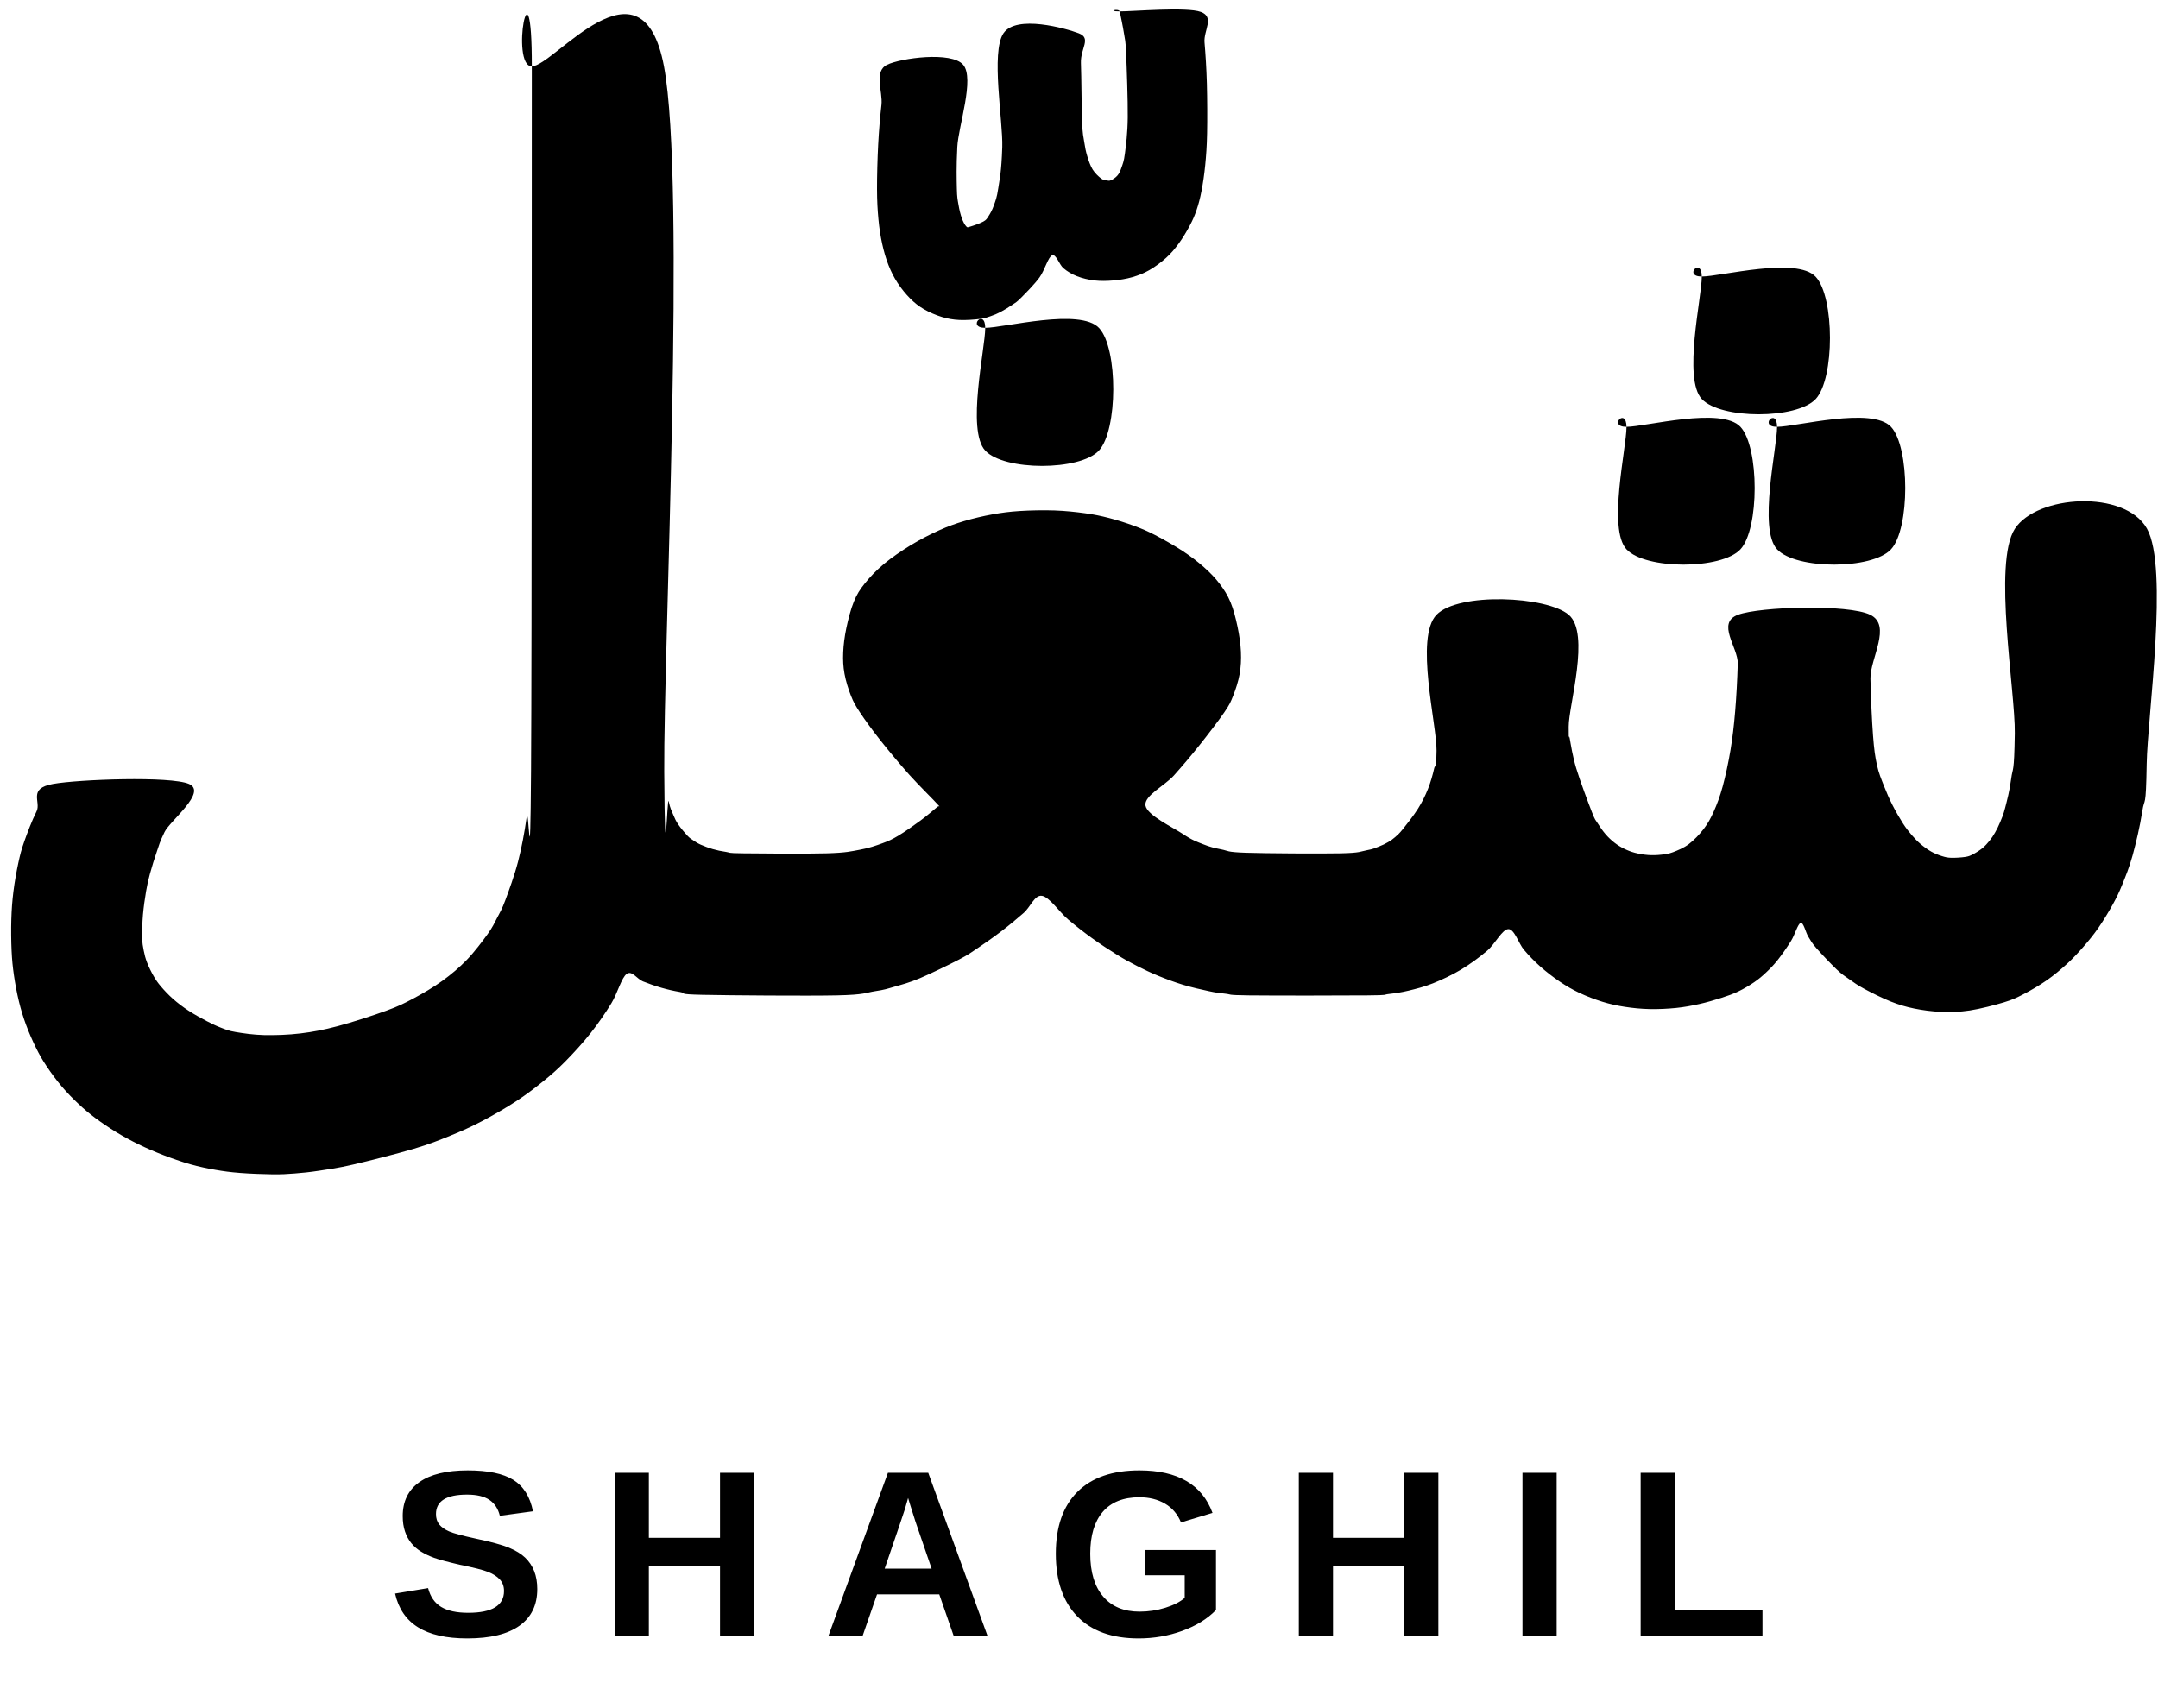
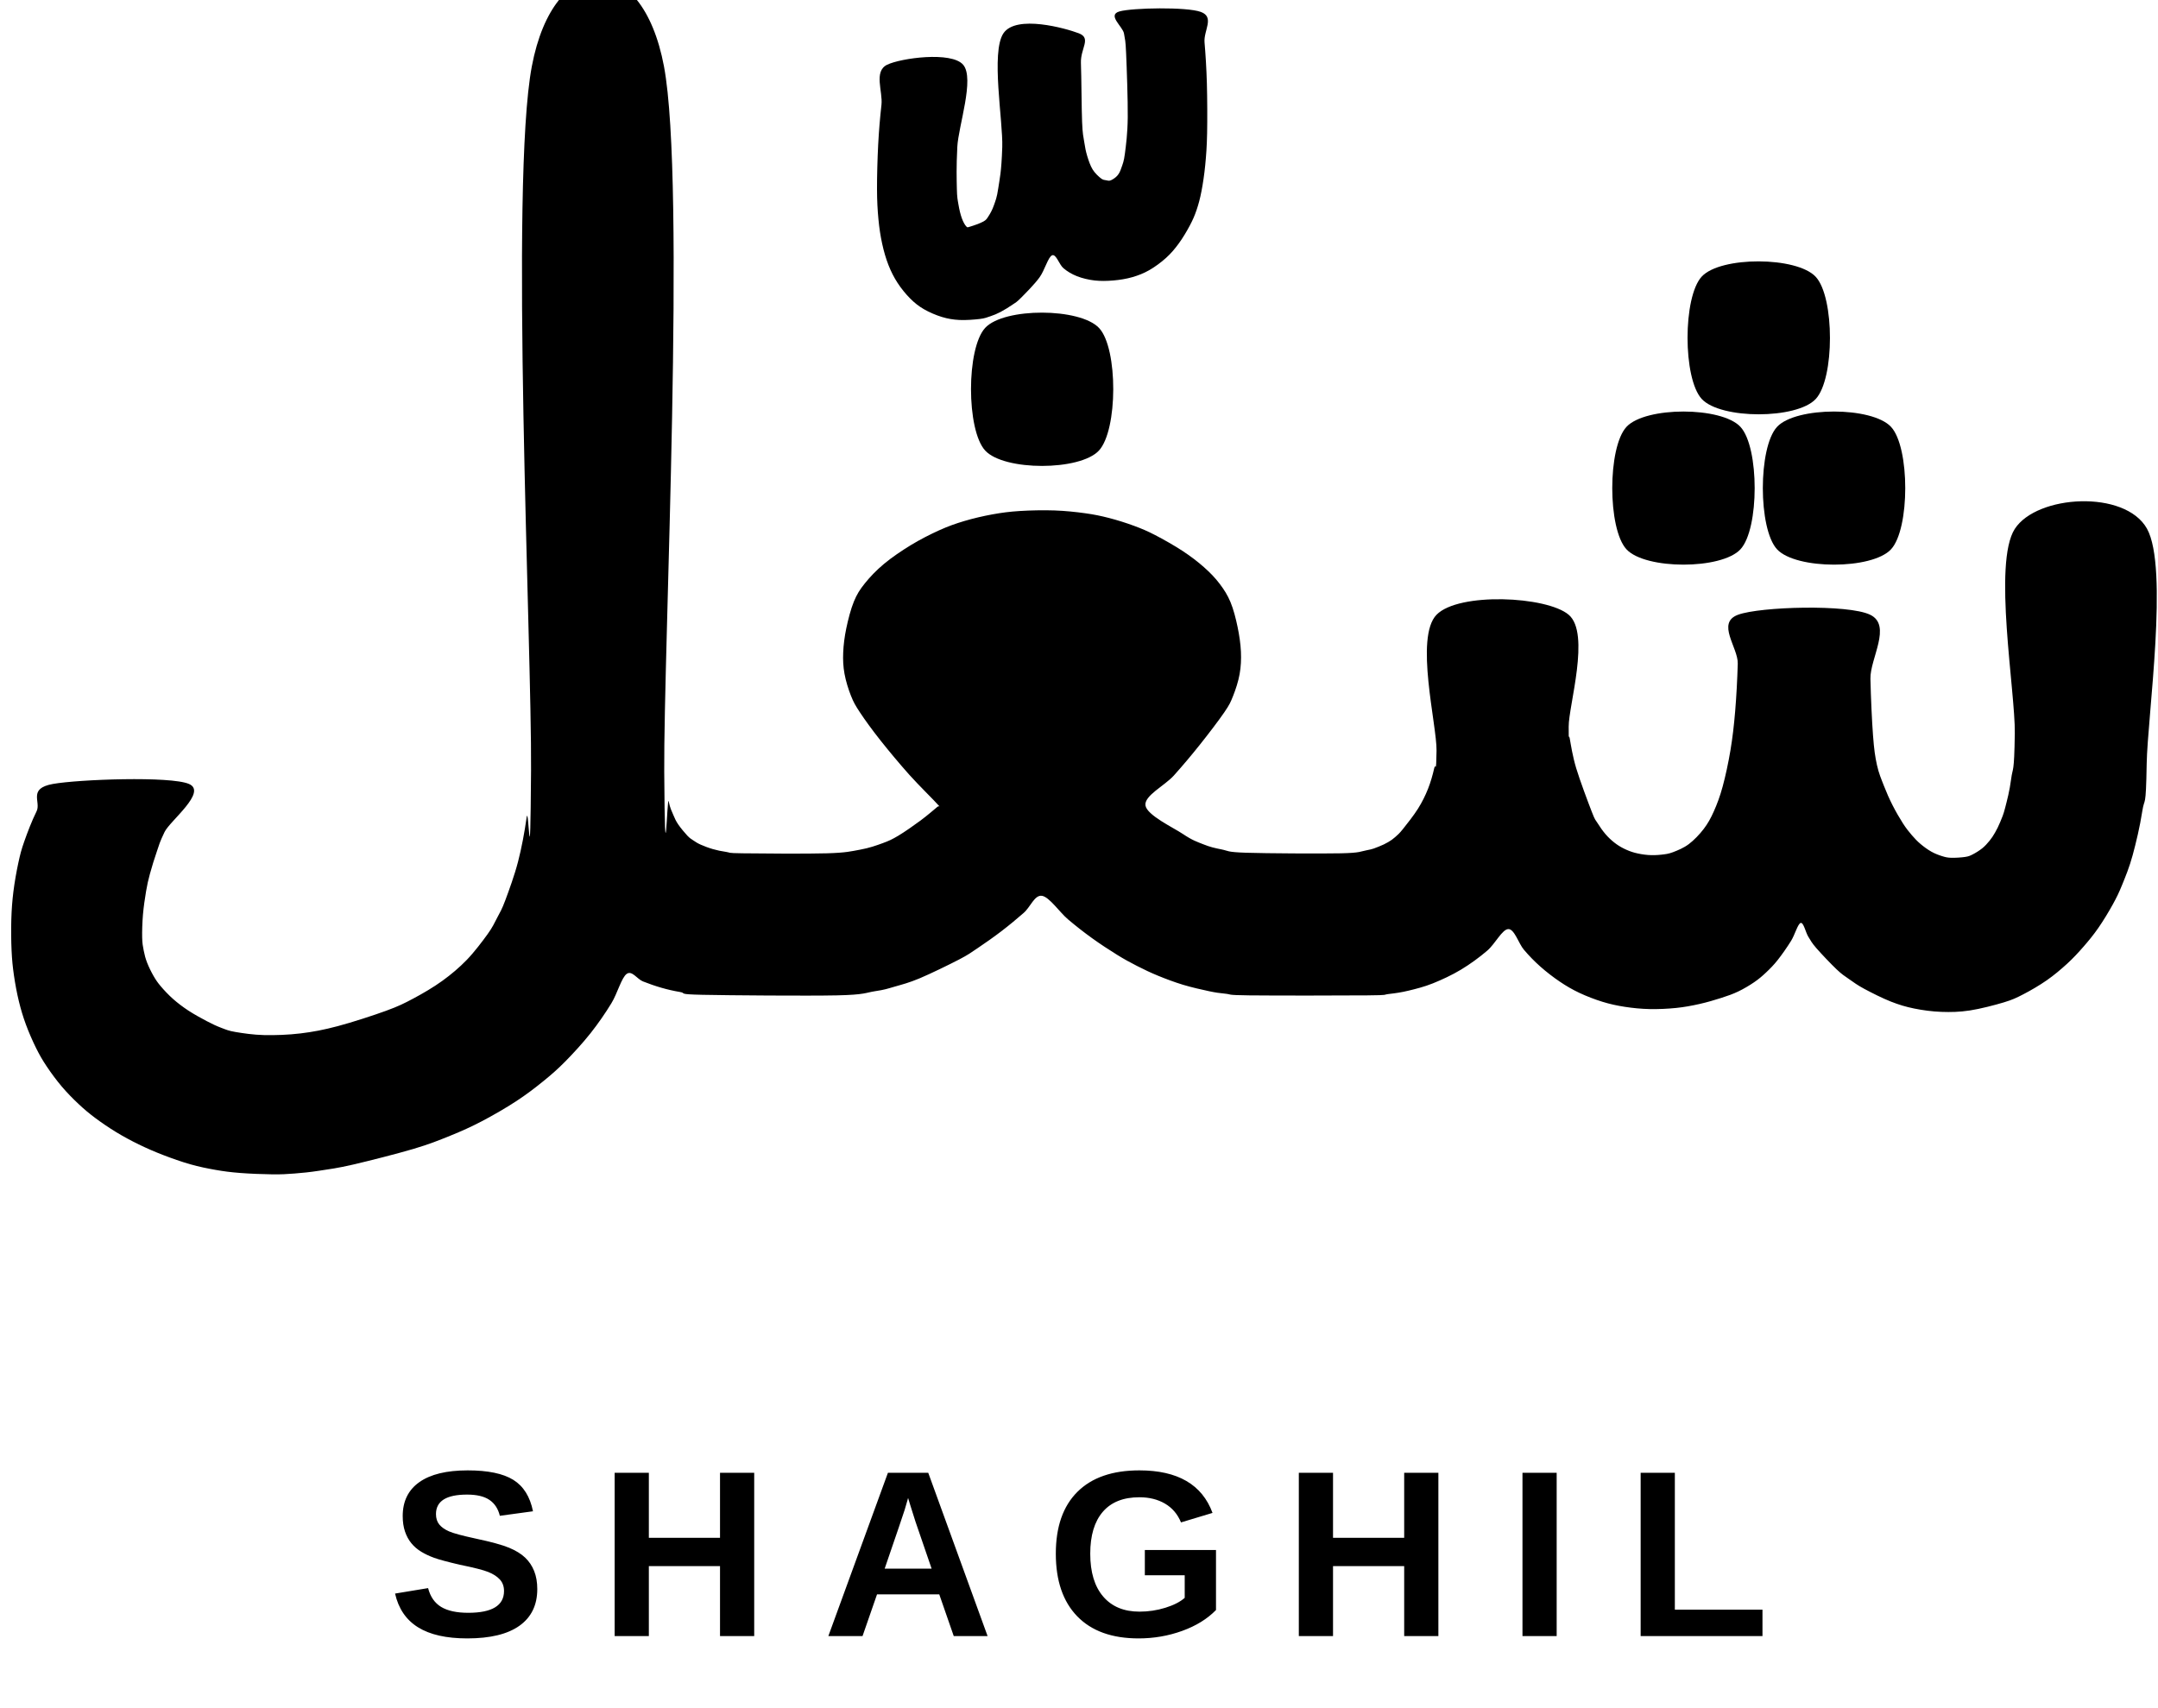
<svg xmlns="http://www.w3.org/2000/svg" viewBox="229.7 82.6 7715.3 6104.6" width="7715" height="6105" style="display:block">
  <g fill="#000">
    <g transform="scale(0.93,1)">
-       <path d="M 2291.50 319.50 C 2376.17 319.33 2714.67 -100.83 2799.50 319.50 C 2884.33 739.83 2797.50 2403.50 2800.50 2841.50 C 2803.50 3279.50 2811.67 2921.67 2817.50 2947.50 C 2823.33 2973.33 2829.33 2982.67 2835.50 2996.50 C 2841.67 3010.33 2845.50 3018.17 2854.50 3030.50 C 2863.50 3042.83 2879.83 3061.00 2889.50 3070.50 C 2899.17 3080.00 2904.00 3082.17 2912.50 3087.50 C 2921.00 3092.83 2928.00 3097.33 2940.50 3102.50 C 2953.00 3107.67 2971.17 3114.17 2987.50 3118.50 C 3003.83 3122.83 3019.50 3126.00 3038.50 3128.50 C 3057.50 3131.00 3036.83 3132.67 3101.50 3133.50 C 3166.17 3134.33 3351.17 3135.67 3426.50 3133.50 C 3501.83 3131.33 3518.00 3126.50 3553.50 3120.50 C 3589.00 3114.50 3615.00 3105.83 3639.50 3097.50 C 3664.00 3089.17 3676.17 3084.00 3700.50 3070.50 C 3724.83 3057.00 3760.50 3033.67 3785.50 3016.50 C 3810.50 2999.33 3838.83 2976.50 3850.50 2967.50 C 3862.17 2958.50 3873.50 2981.67 3855.50 2962.50 C 3837.50 2943.33 3779.83 2891.33 3742.50 2852.50 C 3705.17 2813.67 3663.00 2766.50 3631.50 2729.50 C 3600.00 2692.50 3572.33 2657.00 3553.50 2630.50 C 3534.67 2604.00 3528.50 2593.67 3518.50 2570.50 C 3508.50 2547.33 3498.50 2517.33 3493.50 2491.50 C 3488.50 2465.67 3487.33 2442.67 3488.50 2415.50 C 3489.67 2388.33 3493.67 2358.83 3500.50 2328.50 C 3507.33 2298.17 3517.67 2260.17 3529.50 2233.50 C 3541.33 2206.83 3552.17 2191.00 3571.50 2168.50 C 3590.83 2146.00 3616.00 2121.33 3645.50 2098.50 C 3675.00 2075.67 3713.17 2051.50 3748.50 2031.50 C 3783.83 2011.50 3823.33 1992.83 3857.50 1978.50 C 3891.67 1964.17 3919.33 1955.00 3953.50 1945.50 C 3987.67 1936.00 4026.83 1927.50 4062.50 1921.50 C 4098.17 1915.50 4127.83 1911.83 4167.50 1909.50 C 4207.17 1907.17 4258.67 1906.17 4300.50 1907.50 C 4342.33 1908.83 4383.50 1913.00 4418.50 1917.50 C 4453.50 1922.00 4479.17 1927.00 4510.50 1934.50 C 4541.83 1942.00 4577.00 1952.33 4606.50 1962.50 C 4636.00 1972.67 4656.33 1980.50 4687.50 1995.50 C 4718.67 2010.50 4762.17 2033.33 4793.50 2052.50 C 4824.83 2071.67 4851.83 2091.00 4875.50 2110.50 C 4899.17 2130.00 4918.50 2148.67 4935.50 2169.50 C 4952.50 2190.33 4966.00 2209.83 4977.50 2235.50 C 4989.00 2261.17 4997.83 2294.00 5004.50 2323.50 C 5011.17 2353.00 5016.17 2384.33 5017.50 2412.50 C 5018.83 2440.67 5017.50 2466.17 5012.50 2492.50 C 5007.50 2518.83 4997.33 2547.67 4987.50 2570.50 C 4977.67 2593.33 4975.00 2600.17 4953.50 2629.50 C 4932.00 2658.83 4890.83 2708.83 4858.50 2746.50 C 4826.17 2784.17 4794.17 2819.50 4759.50 2855.50 C 4724.83 2891.50 4644.67 2927.67 4650.50 2962.50 C 4656.33 2997.33 4757.33 3041.33 4794.50 3064.50 C 4831.67 3087.67 4848.83 3092.33 4873.50 3101.50 C 4898.17 3110.67 4915.17 3114.50 4942.50 3119.50 C 4969.83 3124.50 4961.00 3129.17 5037.50 3131.50 C 5114.00 3133.83 5324.17 3135.00 5401.50 3133.50 C 5478.83 3132.00 5477.17 3126.50 5501.50 3122.50 C 5525.83 3118.50 5533.83 3114.33 5547.50 3109.50 C 5561.17 3104.67 5573.00 3099.17 5583.50 3093.50 C 5594.00 3087.83 5601.00 3083.33 5610.50 3075.50 C 5620.00 3067.67 5625.83 3063.50 5640.50 3046.50 C 5655.17 3029.50 5682.50 2997.33 5698.50 2973.50 C 5714.50 2949.67 5726.17 2927.50 5736.50 2903.50 C 5746.83 2879.50 5755.00 2852.33 5760.50 2829.50 C 5766.00 2806.67 5768.00 2858.00 5769.50 2766.50 C 5771.00 2675.00 5684.83 2361.50 5769.50 2280.50 C 5854.17 2199.50 6192.83 2213.83 6277.50 2280.50 C 6362.17 2347.17 6276.83 2606.83 6277.50 2680.50 C 6278.17 2754.17 6276.67 2697.67 6281.50 2722.50 C 6286.33 2747.33 6292.33 2785.67 6306.50 2829.50 C 6320.67 2873.33 6352.83 2952.83 6366.50 2985.50 C 6380.17 3018.17 6379.67 3012.17 6388.50 3025.50 C 6397.33 3038.83 6408.67 3053.83 6419.50 3065.50 C 6430.33 3077.17 6441.83 3087.00 6453.50 3095.50 C 6465.17 3104.00 6476.50 3110.50 6489.50 3116.50 C 6502.50 3122.50 6516.00 3127.67 6531.50 3131.50 C 6547.00 3135.33 6565.67 3138.33 6582.50 3139.50 C 6599.33 3140.67 6616.50 3140.17 6632.50 3138.50 C 6648.50 3136.83 6660.67 3135.83 6678.50 3129.50 C 6696.33 3123.17 6719.83 3114.33 6739.50 3100.50 C 6759.17 3086.67 6780.50 3066.00 6796.50 3046.50 C 6812.50 3027.00 6823.33 3008.83 6835.50 2983.50 C 6847.67 2958.17 6858.83 2931.00 6869.50 2894.50 C 6880.17 2858.00 6891.50 2809.33 6899.50 2764.50 C 6907.50 2719.67 6912.83 2677.00 6917.50 2625.50 C 6922.17 2574.00 6925.67 2513.00 6927.50 2455.50 C 6929.33 2398.00 6843.67 2309.67 6928.50 2280.50 C 7013.33 2251.33 7351.67 2242.33 7436.50 2280.50 C 7521.33 2318.67 7435.67 2437.50 7437.50 2509.50 C 7439.33 2581.50 7443.33 2661.17 7447.50 2712.50 C 7451.67 2763.83 7455.50 2787.50 7462.50 2817.50 C 7469.50 2847.50 7479.50 2868.50 7489.50 2892.50 C 7499.50 2916.50 7510.33 2939.17 7522.50 2961.50 C 7534.67 2983.83 7550.17 3008.67 7562.50 3026.50 C 7574.83 3044.33 7585.17 3056.17 7596.50 3068.50 C 7607.83 3080.83 7618.00 3090.67 7630.50 3100.50 C 7643.00 3110.33 7657.83 3120.33 7671.50 3127.50 C 7685.17 3134.67 7699.83 3139.83 7712.50 3143.50 C 7725.17 3147.17 7732.67 3149.00 7747.50 3149.50 C 7762.33 3150.00 7787.67 3148.50 7801.50 3146.50 C 7815.33 3144.50 7819.50 3142.67 7830.50 3137.50 C 7841.50 3132.33 7856.67 3123.67 7867.50 3115.50 C 7878.33 3107.33 7887.33 3097.83 7895.50 3088.50 C 7903.67 3079.17 7909.67 3070.67 7916.50 3059.50 C 7923.33 3048.33 7930.00 3036.33 7936.50 3021.50 C 7943.00 3006.67 7948.50 2996.17 7955.50 2970.50 C 7962.50 2944.83 7972.33 2911.83 7978.50 2867.50 C 7984.67 2823.17 7990.17 2853.50 7992.50 2704.50 C 7994.83 2555.50 7907.83 2095.50 7992.50 1973.50 C 8077.17 1851.50 8416.00 1832.50 8500.50 1972.50 C 8585.00 2112.50 8502.50 2645.00 8499.50 2813.50 C 8496.50 2982.00 8491.50 2929.00 8482.50 2983.50 C 8473.50 3038.00 8458.33 3096.83 8445.50 3140.50 C 8432.67 3184.17 8418.33 3216.00 8405.50 3245.50 C 8392.67 3275.00 8383.83 3291.67 8368.50 3317.50 C 8353.17 3343.33 8332.17 3375.50 8313.50 3400.50 C 8294.83 3425.50 8276.50 3446.17 8256.50 3467.50 C 8236.50 3488.83 8217.00 3508.50 8193.50 3528.50 C 8170.00 3548.50 8143.50 3569.33 8115.50 3587.50 C 8087.50 3605.67 8053.00 3624.33 8025.50 3637.50 C 7998.00 3650.67 7984.83 3656.83 7950.50 3666.50 C 7916.17 3676.17 7859.50 3689.83 7819.50 3695.50 C 7779.50 3701.17 7746.17 3701.67 7710.50 3700.50 C 7674.83 3699.33 7638.00 3694.67 7605.50 3688.50 C 7573.00 3682.33 7547.33 3675.17 7515.50 3663.50 C 7483.67 3651.83 7441.17 3631.83 7414.50 3618.50 C 7387.83 3605.17 7373.33 3595.17 7355.50 3583.50 C 7337.67 3571.83 7328.50 3567.00 7307.50 3548.50 C 7286.50 3530.00 7247.67 3492.00 7229.50 3472.50 C 7211.33 3453.00 7208.50 3446.50 7198.50 3431.50 C 7188.50 3416.50 7180.50 3380.00 7169.50 3382.50 C 7158.50 3385.00 7147.17 3424.50 7132.50 3446.50 C 7117.83 3468.50 7097.50 3495.67 7081.50 3514.50 C 7065.50 3533.33 7051.67 3546.17 7036.50 3559.50 C 7021.33 3572.83 7008.33 3583.17 6990.50 3594.50 C 6972.67 3605.83 6950.50 3618.17 6929.50 3627.50 C 6908.50 3636.83 6889.50 3643.00 6864.50 3650.50 C 6839.50 3658.00 6808.50 3666.50 6779.50 3672.50 C 6750.50 3678.50 6722.33 3683.50 6690.50 3686.50 C 6658.67 3689.50 6621.33 3691.17 6588.50 3690.50 C 6555.67 3689.83 6523.67 3686.83 6493.50 3682.50 C 6463.33 3678.17 6436.67 3672.83 6407.50 3664.50 C 6378.33 3656.17 6345.83 3644.50 6318.50 3632.50 C 6291.17 3620.50 6268.50 3608.17 6243.50 3592.50 C 6218.50 3576.83 6191.50 3557.50 6168.50 3538.50 C 6145.50 3519.50 6126.00 3500.83 6105.50 3478.50 C 6085.00 3456.17 6069.00 3404.00 6045.50 3404.50 C 6022.00 3405.00 5994.83 3457.33 5964.50 3481.50 C 5934.17 3505.67 5898.33 3530.00 5863.50 3549.50 C 5828.67 3569.00 5789.00 3586.00 5755.50 3598.50 C 5722.00 3611.00 5690.67 3618.17 5662.50 3624.50 C 5634.33 3630.83 5613.00 3633.67 5586.50 3636.50 C 5560.00 3639.33 5593.00 3640.67 5503.50 3641.50 C 5414.00 3642.33 5140.50 3642.50 5049.50 3641.50 C 4958.50 3640.50 4983.33 3638.00 4957.50 3635.50 C 4931.67 3633.00 4921.67 3631.83 4894.50 3626.50 C 4867.33 3621.17 4827.00 3612.67 4794.50 3603.50 C 4762.00 3594.33 4728.83 3582.67 4699.50 3571.50 C 4670.17 3560.33 4644.83 3549.00 4618.50 3536.50 C 4592.17 3524.00 4570.50 3513.17 4541.50 3496.50 C 4512.50 3479.83 4476.00 3457.67 4444.50 3436.50 C 4413.00 3415.33 4384.50 3394.67 4352.50 3369.50 C 4320.50 3344.33 4280.83 3289.33 4252.50 3285.50 C 4224.17 3281.67 4208.33 3325.50 4182.50 3346.50 C 4156.67 3367.50 4127.00 3390.50 4097.50 3411.50 C 4068.00 3432.50 4032.83 3455.50 4005.50 3472.50 C 3978.17 3489.50 3970.67 3495.50 3933.50 3513.50 C 3896.33 3531.50 3823.83 3564.33 3782.50 3580.50 C 3741.17 3596.67 3714.00 3602.83 3685.50 3610.50 C 3657.00 3618.17 3648.50 3621.33 3611.50 3626.50 C 3574.50 3631.67 3574.17 3639.33 3463.50 3641.50 C 3352.83 3643.67 3047.83 3641.50 2947.50 3639.50 C 2847.17 3637.50 2887.67 3633.67 2861.50 3629.50 C 2835.33 3625.33 2814.33 3620.83 2790.50 3614.50 C 2766.67 3608.17 2740.83 3599.83 2718.50 3591.50 C 2696.17 3583.17 2676.67 3551.50 2656.50 3564.50 C 2636.33 3577.50 2620.67 3634.17 2597.50 3669.50 C 2574.33 3704.83 2546.83 3742.00 2517.50 3776.50 C 2488.17 3811.00 2451.83 3847.83 2421.50 3876.50 C 2391.17 3905.17 2367.33 3924.50 2335.50 3948.50 C 2303.67 3972.50 2269.83 3996.67 2230.50 4020.50 C 2191.17 4044.33 2141.67 4071.00 2099.50 4091.50 C 2057.33 4112.00 2021.33 4127.00 1977.50 4143.50 C 1933.67 4160.00 1898.67 4173.33 1836.50 4190.50 C 1774.33 4207.67 1664.83 4233.50 1604.50 4246.50 C 1544.17 4259.50 1512.00 4263.17 1474.50 4268.50 C 1437.00 4273.83 1409.50 4276.33 1379.50 4278.50 C 1349.50 4280.67 1329.50 4281.83 1294.50 4281.50 C 1259.50 4281.17 1206.00 4279.17 1169.50 4276.50 C 1133.00 4273.83 1107.33 4270.67 1075.50 4265.50 C 1043.67 4260.33 1012.00 4254.33 978.50 4245.50 C 945.00 4236.67 907.50 4224.33 874.50 4212.50 C 841.50 4200.67 810.67 4188.17 780.50 4174.50 C 750.33 4160.83 721.50 4146.33 693.50 4130.50 C 665.50 4114.67 636.67 4096.33 612.50 4079.50 C 588.33 4062.67 569.83 4048.17 548.50 4029.50 C 527.17 4010.83 504.83 3989.83 484.50 3967.50 C 464.17 3945.17 443.00 3918.50 426.50 3895.50 C 410.00 3872.50 398.83 3854.50 385.50 3829.50 C 372.17 3804.50 357.50 3773.33 346.50 3745.50 C 335.50 3717.67 327.17 3691.83 319.50 3662.50 C 311.83 3633.17 305.17 3599.67 300.50 3569.50 C 295.83 3539.33 293.17 3514.83 291.50 3481.50 C 289.83 3448.17 289.33 3404.67 290.50 3369.50 C 291.67 3334.33 294.00 3304.17 298.50 3270.50 C 303.00 3236.83 310.50 3197.50 317.50 3167.50 C 324.50 3137.50 328.83 3121.17 340.50 3090.50 C 352.17 3059.83 369.17 3017.67 387.50 2983.50 C 405.83 2949.33 352.83 2901.83 450.50 2885.50 C 548.17 2869.17 902.00 2856.83 973.50 2885.50 C 1045.00 2914.17 900.00 3017.50 879.50 3057.50 C 859.00 3097.50 859.83 3100.67 850.50 3125.50 C 841.17 3150.33 830.50 3182.50 823.50 3206.50 C 816.50 3230.50 813.00 3245.00 808.50 3269.50 C 804.00 3294.00 799.00 3326.00 796.50 3353.50 C 794.00 3381.00 793.00 3413.17 793.50 3434.50 C 794.00 3455.83 796.33 3466.50 799.50 3481.50 C 802.67 3496.50 806.17 3509.33 812.50 3524.50 C 818.83 3539.67 828.67 3558.33 837.50 3572.50 C 846.33 3586.67 853.00 3595.83 865.50 3609.50 C 878.00 3623.17 895.00 3640.17 912.50 3654.50 C 930.00 3668.83 949.00 3682.33 970.50 3695.50 C 992.00 3708.67 1020.33 3723.17 1041.50 3733.50 C 1062.67 3743.83 1079.00 3751.00 1097.50 3757.50 C 1116.00 3764.00 1125.00 3768.17 1152.50 3772.50 C 1180.00 3776.83 1220.83 3782.67 1262.50 3783.50 C 1304.17 3784.33 1355.33 3782.83 1402.50 3777.50 C 1449.67 3772.17 1490.67 3765.00 1545.50 3751.50 C 1600.33 3738.00 1683.00 3713.00 1731.50 3696.50 C 1780.00 3680.00 1800.50 3670.33 1836.50 3652.50 C 1872.50 3634.67 1913.33 3612.50 1947.50 3589.50 C 1981.67 3566.50 2012.50 3542.33 2041.50 3514.50 C 2070.50 3486.67 2102.00 3447.67 2121.50 3422.50 C 2141.00 3397.33 2147.17 3383.67 2158.50 3363.50 C 2169.83 3343.33 2176.17 3334.83 2189.50 3301.50 C 2202.83 3268.17 2224.83 3212.83 2238.50 3163.50 C 2252.17 3114.17 2263.17 3060.00 2271.50 3005.50 C 2279.83 2951.00 2285.17 3284.00 2288.50 2836.50 C 2291.83 2389.00 2291.00 740.00 2291.50 320.50 C 2292.00 -99.00 2206.83 319.67 2291.50 319.50 Z" />
+       <path d="M 2291.50 319.50 C 2376.67 -100.00 2714.67 -100.83 2799.50 319.50 C 2884.33 739.83 2797.50 2403.50 2800.50 2841.50 C 2803.50 3279.50 2811.67 2921.67 2817.50 2947.50 C 2823.33 2973.33 2829.33 2982.67 2835.50 2996.50 C 2841.67 3010.33 2845.50 3018.17 2854.50 3030.50 C 2863.50 3042.83 2879.83 3061.00 2889.50 3070.50 C 2899.17 3080.00 2904.00 3082.17 2912.50 3087.50 C 2921.00 3092.83 2928.00 3097.33 2940.50 3102.50 C 2953.00 3107.67 2971.17 3114.17 2987.50 3118.50 C 3003.83 3122.83 3019.50 3126.00 3038.50 3128.50 C 3057.50 3131.00 3036.83 3132.67 3101.50 3133.50 C 3166.17 3134.33 3351.17 3135.67 3426.50 3133.50 C 3501.83 3131.33 3518.00 3126.50 3553.50 3120.50 C 3589.00 3114.50 3615.00 3105.83 3639.50 3097.50 C 3664.00 3089.17 3676.17 3084.00 3700.50 3070.50 C 3724.83 3057.00 3760.50 3033.67 3785.50 3016.50 C 3810.50 2999.33 3838.83 2976.50 3850.50 2967.50 C 3862.17 2958.50 3873.50 2981.67 3855.50 2962.50 C 3837.50 2943.33 3779.83 2891.33 3742.50 2852.50 C 3705.17 2813.67 3663.00 2766.50 3631.50 2729.50 C 3600.00 2692.50 3572.33 2657.00 3553.50 2630.50 C 3534.67 2604.00 3528.50 2593.67 3518.50 2570.50 C 3508.50 2547.33 3498.50 2517.33 3493.50 2491.50 C 3488.50 2465.67 3487.33 2442.67 3488.50 2415.50 C 3489.67 2388.33 3493.67 2358.83 3500.50 2328.50 C 3507.33 2298.17 3517.67 2260.17 3529.50 2233.50 C 3541.33 2206.83 3552.17 2191.00 3571.50 2168.50 C 3590.83 2146.00 3616.00 2121.33 3645.50 2098.50 C 3675.00 2075.67 3713.17 2051.50 3748.50 2031.50 C 3783.83 2011.50 3823.33 1992.83 3857.50 1978.50 C 3891.67 1964.17 3919.33 1955.00 3953.50 1945.50 C 3987.67 1936.00 4026.83 1927.50 4062.50 1921.50 C 4098.17 1915.50 4127.83 1911.83 4167.50 1909.50 C 4207.17 1907.17 4258.67 1906.17 4300.50 1907.50 C 4342.33 1908.83 4383.50 1913.00 4418.50 1917.50 C 4453.50 1922.00 4479.17 1927.00 4510.50 1934.50 C 4541.83 1942.00 4577.00 1952.33 4606.50 1962.50 C 4636.00 1972.67 4656.33 1980.50 4687.50 1995.50 C 4718.67 2010.50 4762.17 2033.33 4793.50 2052.50 C 4824.83 2071.67 4851.83 2091.00 4875.50 2110.50 C 4899.17 2130.00 4918.50 2148.67 4935.50 2169.50 C 4952.50 2190.33 4966.00 2209.83 4977.50 2235.50 C 4989.00 2261.17 4997.83 2294.00 5004.50 2323.50 C 5011.17 2353.00 5016.17 2384.33 5017.50 2412.50 C 5018.83 2440.67 5017.50 2466.17 5012.50 2492.50 C 5007.50 2518.83 4997.33 2547.67 4987.50 2570.50 C 4977.67 2593.33 4975.00 2600.17 4953.50 2629.50 C 4932.00 2658.83 4890.83 2708.83 4858.50 2746.50 C 4826.17 2784.17 4794.17 2819.50 4759.50 2855.50 C 4724.83 2891.50 4644.67 2927.67 4650.50 2962.50 C 4656.33 2997.33 4757.33 3041.33 4794.50 3064.50 C 4831.67 3087.67 4848.83 3092.33 4873.50 3101.50 C 4898.17 3110.67 4915.17 3114.50 4942.50 3119.50 C 4969.83 3124.50 4961.00 3129.17 5037.50 3131.50 C 5114.00 3133.83 5324.17 3135.00 5401.50 3133.50 C 5478.83 3132.00 5477.17 3126.50 5501.50 3122.50 C 5525.83 3118.50 5533.83 3114.33 5547.50 3109.50 C 5561.17 3104.67 5573.00 3099.17 5583.50 3093.50 C 5594.00 3087.83 5601.00 3083.33 5610.50 3075.50 C 5620.00 3067.67 5625.83 3063.50 5640.50 3046.50 C 5655.17 3029.50 5682.50 2997.33 5698.50 2973.50 C 5714.50 2949.67 5726.17 2927.50 5736.50 2903.50 C 5746.83 2879.50 5755.00 2852.33 5760.50 2829.50 C 5766.00 2806.67 5768.00 2858.00 5769.50 2766.50 C 5771.00 2675.00 5684.83 2361.50 5769.50 2280.50 C 5854.17 2199.50 6192.83 2213.83 6277.50 2280.50 C 6362.17 2347.17 6276.83 2606.83 6277.50 2680.50 C 6278.17 2754.17 6276.67 2697.67 6281.50 2722.50 C 6286.33 2747.33 6292.33 2785.67 6306.50 2829.50 C 6320.67 2873.33 6352.83 2952.83 6366.50 2985.50 C 6380.17 3018.17 6379.67 3012.17 6388.50 3025.50 C 6397.33 3038.83 6408.67 3053.83 6419.50 3065.50 C 6430.33 3077.17 6441.83 3087.00 6453.50 3095.50 C 6465.17 3104.00 6476.50 3110.50 6489.50 3116.50 C 6502.50 3122.50 6516.00 3127.67 6531.50 3131.50 C 6547.00 3135.33 6565.67 3138.33 6582.50 3139.50 C 6599.33 3140.67 6616.50 3140.17 6632.50 3138.50 C 6648.50 3136.83 6660.67 3135.83 6678.50 3129.50 C 6696.33 3123.17 6719.83 3114.33 6739.50 3100.50 C 6759.17 3086.67 6780.50 3066.00 6796.50 3046.50 C 6812.50 3027.00 6823.33 3008.83 6835.50 2983.50 C 6847.67 2958.17 6858.83 2931.00 6869.50 2894.50 C 6880.17 2858.00 6891.50 2809.33 6899.50 2764.50 C 6907.50 2719.67 6912.83 2677.00 6917.50 2625.50 C 6922.17 2574.00 6925.67 2513.00 6927.50 2455.50 C 6929.33 2398.00 6843.67 2309.67 6928.50 2280.50 C 7013.33 2251.33 7351.67 2242.33 7436.50 2280.50 C 7521.33 2318.67 7435.67 2437.50 7437.50 2509.50 C 7439.33 2581.50 7443.33 2661.17 7447.50 2712.50 C 7451.67 2763.83 7455.50 2787.50 7462.50 2817.50 C 7469.50 2847.50 7479.50 2868.50 7489.50 2892.50 C 7499.50 2916.50 7510.33 2939.17 7522.50 2961.50 C 7534.67 2983.83 7550.17 3008.67 7562.50 3026.50 C 7574.83 3044.33 7585.17 3056.17 7596.50 3068.50 C 7607.83 3080.83 7618.00 3090.67 7630.50 3100.50 C 7643.00 3110.33 7657.83 3120.33 7671.50 3127.50 C 7685.17 3134.67 7699.83 3139.83 7712.50 3143.50 C 7725.17 3147.17 7732.67 3149.00 7747.50 3149.50 C 7762.33 3150.00 7787.67 3148.50 7801.50 3146.50 C 7815.33 3144.50 7819.50 3142.67 7830.50 3137.50 C 7841.50 3132.33 7856.67 3123.67 7867.50 3115.50 C 7878.33 3107.33 7887.33 3097.83 7895.50 3088.50 C 7903.67 3079.17 7909.67 3070.67 7916.50 3059.50 C 7923.33 3048.33 7930.00 3036.33 7936.50 3021.50 C 7943.00 3006.67 7948.50 2996.17 7955.50 2970.50 C 7962.50 2944.83 7972.33 2911.83 7978.50 2867.50 C 7984.67 2823.17 7990.17 2853.50 7992.50 2704.50 C 7994.83 2555.50 7907.83 2095.50 7992.50 1973.50 C 8077.17 1851.50 8416.00 1832.50 8500.50 1972.50 C 8585.00 2112.50 8502.50 2645.00 8499.50 2813.50 C 8496.50 2982.00 8491.50 2929.00 8482.50 2983.50 C 8473.50 3038.00 8458.33 3096.83 8445.50 3140.50 C 8432.67 3184.17 8418.33 3216.00 8405.50 3245.50 C 8392.67 3275.00 8383.83 3291.67 8368.50 3317.50 C 8353.17 3343.33 8332.17 3375.50 8313.50 3400.50 C 8294.83 3425.50 8276.50 3446.17 8256.50 3467.50 C 8236.50 3488.83 8217.00 3508.50 8193.50 3528.50 C 8170.00 3548.50 8143.50 3569.33 8115.50 3587.50 C 8087.50 3605.67 8053.00 3624.33 8025.50 3637.50 C 7998.00 3650.67 7984.83 3656.83 7950.50 3666.50 C 7916.17 3676.17 7859.50 3689.83 7819.50 3695.50 C 7779.50 3701.17 7746.17 3701.67 7710.50 3700.50 C 7674.83 3699.33 7638.00 3694.67 7605.50 3688.50 C 7573.00 3682.33 7547.33 3675.17 7515.50 3663.50 C 7483.67 3651.83 7441.17 3631.83 7414.50 3618.50 C 7387.83 3605.17 7373.33 3595.17 7355.50 3583.50 C 7337.67 3571.83 7328.50 3567.00 7307.50 3548.50 C 7286.50 3530.00 7247.67 3492.00 7229.50 3472.50 C 7211.33 3453.00 7208.50 3446.50 7198.50 3431.50 C 7188.50 3416.50 7180.50 3380.00 7169.50 3382.50 C 7158.50 3385.00 7147.17 3424.50 7132.50 3446.50 C 7117.83 3468.50 7097.50 3495.67 7081.50 3514.50 C 7065.50 3533.33 7051.67 3546.17 7036.50 3559.50 C 7021.33 3572.83 7008.33 3583.17 6990.50 3594.50 C 6972.67 3605.83 6950.50 3618.17 6929.50 3627.50 C 6908.50 3636.83 6889.50 3643.00 6864.50 3650.50 C 6839.50 3658.00 6808.50 3666.50 6779.50 3672.50 C 6750.50 3678.50 6722.33 3683.50 6690.50 3686.50 C 6658.67 3689.50 6621.33 3691.17 6588.50 3690.50 C 6555.67 3689.83 6523.67 3686.83 6493.50 3682.50 C 6463.33 3678.17 6436.67 3672.83 6407.50 3664.50 C 6378.33 3656.17 6345.83 3644.50 6318.50 3632.50 C 6291.17 3620.50 6268.50 3608.17 6243.50 3592.50 C 6218.50 3576.83 6191.50 3557.50 6168.50 3538.50 C 6145.50 3519.50 6126.00 3500.83 6105.50 3478.50 C 6085.00 3456.17 6069.00 3404.00 6045.50 3404.50 C 6022.00 3405.00 5994.83 3457.33 5964.50 3481.50 C 5934.17 3505.67 5898.33 3530.00 5863.50 3549.50 C 5828.67 3569.00 5789.00 3586.00 5755.50 3598.50 C 5722.00 3611.00 5690.67 3618.17 5662.50 3624.50 C 5634.33 3630.83 5613.00 3633.67 5586.50 3636.50 C 5560.00 3639.33 5593.00 3640.67 5503.50 3641.50 C 5414.00 3642.33 5140.50 3642.50 5049.50 3641.50 C 4958.50 3640.50 4983.33 3638.00 4957.50 3635.50 C 4931.67 3633.00 4921.67 3631.83 4894.50 3626.50 C 4867.33 3621.17 4827.00 3612.67 4794.50 3603.50 C 4762.00 3594.33 4728.83 3582.67 4699.50 3571.50 C 4670.17 3560.33 4644.83 3549.00 4618.50 3536.50 C 4592.17 3524.00 4570.50 3513.17 4541.50 3496.50 C 4512.50 3479.83 4476.00 3457.67 4444.50 3436.50 C 4413.00 3415.33 4384.50 3394.67 4352.50 3369.50 C 4320.50 3344.33 4280.83 3289.33 4252.50 3285.50 C 4224.17 3281.67 4208.33 3325.50 4182.50 3346.50 C 4156.67 3367.50 4127.00 3390.50 4097.50 3411.50 C 4068.00 3432.50 4032.83 3455.50 4005.50 3472.50 C 3978.17 3489.50 3970.67 3495.50 3933.50 3513.50 C 3896.33 3531.50 3823.83 3564.33 3782.50 3580.50 C 3741.17 3596.67 3714.00 3602.83 3685.50 3610.50 C 3657.00 3618.17 3648.50 3621.33 3611.50 3626.50 C 3574.50 3631.67 3574.17 3639.33 3463.50 3641.50 C 3352.83 3643.67 3047.83 3641.50 2947.50 3639.50 C 2847.17 3637.50 2887.67 3633.67 2861.50 3629.50 C 2835.33 3625.33 2814.33 3620.83 2790.50 3614.50 C 2766.67 3608.17 2740.83 3599.83 2718.50 3591.50 C 2696.17 3583.17 2676.67 3551.50 2656.50 3564.50 C 2636.33 3577.50 2620.67 3634.17 2597.50 3669.50 C 2574.33 3704.83 2546.83 3742.00 2517.50 3776.50 C 2488.17 3811.00 2451.83 3847.83 2421.50 3876.50 C 2391.17 3905.17 2367.33 3924.50 2335.50 3948.50 C 2303.67 3972.50 2269.83 3996.67 2230.50 4020.50 C 2191.17 4044.33 2141.67 4071.00 2099.50 4091.50 C 2057.33 4112.00 2021.33 4127.00 1977.50 4143.50 C 1933.67 4160.00 1898.67 4173.33 1836.50 4190.50 C 1774.33 4207.67 1664.83 4233.50 1604.50 4246.50 C 1544.17 4259.50 1512.00 4263.17 1474.50 4268.50 C 1437.00 4273.83 1409.50 4276.33 1379.50 4278.50 C 1349.50 4280.67 1329.50 4281.83 1294.50 4281.50 C 1259.50 4281.17 1206.00 4279.17 1169.50 4276.50 C 1133.00 4273.83 1107.33 4270.67 1075.50 4265.50 C 1043.67 4260.33 1012.00 4254.33 978.50 4245.50 C 945.00 4236.67 907.50 4224.33 874.50 4212.50 C 841.50 4200.67 810.67 4188.17 780.50 4174.50 C 750.33 4160.83 721.50 4146.33 693.50 4130.50 C 665.50 4114.67 636.67 4096.33 612.50 4079.50 C 588.33 4062.67 569.83 4048.17 548.50 4029.50 C 527.17 4010.83 504.83 3989.83 484.50 3967.50 C 464.17 3945.17 443.00 3918.50 426.50 3895.50 C 410.00 3872.50 398.83 3854.50 385.50 3829.50 C 372.17 3804.50 357.50 3773.33 346.50 3745.50 C 335.50 3717.67 327.17 3691.83 319.50 3662.50 C 311.83 3633.17 305.17 3599.67 300.50 3569.50 C 295.83 3539.33 293.17 3514.83 291.50 3481.50 C 289.83 3448.17 289.33 3404.67 290.50 3369.50 C 291.67 3334.33 294.00 3304.17 298.50 3270.50 C 303.00 3236.83 310.50 3197.50 317.50 3167.50 C 324.50 3137.50 328.83 3121.17 340.50 3090.50 C 352.17 3059.83 369.17 3017.67 387.50 2983.50 C 405.83 2949.33 352.83 2901.83 450.50 2885.50 C 548.17 2869.17 902.00 2856.83 973.50 2885.50 C 1045.00 2914.17 900.00 3017.50 879.50 3057.50 C 859.00 3097.50 859.83 3100.67 850.50 3125.50 C 841.17 3150.33 830.50 3182.50 823.50 3206.50 C 816.50 3230.50 813.00 3245.00 808.50 3269.50 C 804.00 3294.00 799.00 3326.00 796.50 3353.50 C 794.00 3381.00 793.00 3413.17 793.50 3434.50 C 794.00 3455.83 796.33 3466.50 799.50 3481.50 C 802.67 3496.50 806.17 3509.33 812.50 3524.50 C 818.83 3539.67 828.67 3558.33 837.50 3572.50 C 846.33 3586.67 853.00 3595.83 865.50 3609.50 C 878.00 3623.17 895.00 3640.17 912.50 3654.50 C 930.00 3668.83 949.00 3682.33 970.50 3695.50 C 992.00 3708.67 1020.33 3723.17 1041.50 3733.50 C 1062.67 3743.83 1079.00 3751.00 1097.50 3757.50 C 1116.00 3764.00 1125.00 3768.17 1152.50 3772.50 C 1180.00 3776.83 1220.83 3782.67 1262.50 3783.50 C 1304.17 3784.33 1355.33 3782.83 1402.50 3777.50 C 1449.67 3772.17 1490.67 3765.00 1545.50 3751.50 C 1600.33 3738.00 1683.00 3713.00 1731.50 3696.50 C 1780.00 3680.00 1800.50 3670.33 1836.50 3652.50 C 1872.50 3634.67 1913.33 3612.50 1947.50 3589.50 C 1981.67 3566.50 2012.50 3542.33 2041.50 3514.50 C 2070.50 3486.67 2102.00 3447.67 2121.50 3422.50 C 2141.00 3397.33 2147.17 3383.67 2158.50 3363.50 C 2169.83 3343.33 2176.17 3334.83 2189.50 3301.50 C 2202.83 3268.17 2224.83 3212.83 2238.50 3163.50 C 2252.17 3114.17 2263.17 3060.00 2271.50 3005.50 C 2279.83 2951.00 2285.17 3284.17 2288.50 2836.50 C 2291.83 2388.83 2206.33 739.00 2291.50 319.50 Z" />
      <g transform="translate(-0.5 61.3) translate(4253.5 613) scale(0.9) translate(-4253.5 -613)">
-         <path d="M 4584.50 0.50 C 4642.17 0.67 4871.00 -18.00 4931.50 2.50 C 4992.00 23.00 4943.17 76.17 4947.50 123.50 C 4951.83 170.83 4955.67 226.33 4957.50 286.50 C 4959.33 346.67 4959.67 430.50 4958.50 484.50 C 4957.33 538.50 4954.50 572.17 4950.50 610.50 C 4946.50 648.83 4940.67 684.67 4934.50 714.50 C 4928.33 744.33 4921.83 766.67 4913.50 789.50 C 4905.17 812.33 4897.17 829.33 4884.50 851.50 C 4871.83 873.67 4854.33 901.17 4837.50 922.50 C 4820.67 943.83 4804.50 961.83 4783.50 979.50 C 4762.50 997.17 4735.67 1015.67 4711.50 1028.50 C 4687.33 1041.33 4664.00 1049.67 4638.50 1056.50 C 4613.00 1063.33 4585.33 1067.33 4558.50 1069.50 C 4531.67 1071.67 4503.50 1072.33 4477.50 1069.50 C 4451.50 1066.67 4424.67 1060.67 4402.50 1052.50 C 4380.33 1044.33 4362.17 1034.33 4344.50 1020.50 C 4326.83 1006.67 4313.50 963.33 4296.50 969.50 C 4279.50 975.67 4264.67 1029.33 4242.50 1057.50 C 4220.33 1085.67 4182.67 1120.50 4163.50 1138.50 C 4144.33 1156.50 4142.00 1156.17 4127.50 1165.50 C 4113.00 1174.83 4092.17 1186.83 4076.50 1194.50 C 4060.83 1202.17 4048.33 1206.83 4033.50 1211.50 C 4018.67 1216.17 4009.67 1220.00 3987.50 1222.50 C 3965.33 1225.00 3927.50 1227.83 3900.50 1226.50 C 3873.50 1225.17 3850.83 1221.67 3825.50 1214.50 C 3800.17 1207.33 3771.00 1195.67 3748.50 1183.50 C 3726.00 1171.33 3709.17 1158.83 3690.50 1141.50 C 3671.83 1124.17 3652.00 1101.67 3636.50 1079.50 C 3621.00 1057.33 3608.50 1034.50 3597.50 1008.50 C 3586.50 982.50 3577.67 954.00 3570.50 923.50 C 3563.33 893.00 3558.17 861.83 3554.50 825.50 C 3550.83 789.17 3548.67 754.83 3548.50 705.50 C 3548.33 656.17 3550.33 585.17 3553.50 529.50 C 3556.67 473.83 3561.17 424.33 3567.50 371.50 C 3573.83 318.67 3533.33 239.00 3591.50 212.50 C 3649.67 186.00 3866.50 158.17 3916.50 212.50 C 3966.50 266.83 3896.00 456.67 3891.50 538.50 C 3887.00 620.33 3888.67 665.17 3889.50 703.50 C 3890.33 741.83 3893.00 748.83 3896.50 768.50 C 3900.00 788.17 3905.00 807.17 3910.50 821.50 C 3916.00 835.83 3923.50 848.83 3929.50 854.50 C 3935.50 860.17 3934.33 858.67 3946.50 855.50 C 3958.67 852.33 3989.50 842.33 4002.50 835.50 C 4015.50 828.67 4017.00 825.17 4024.50 814.50 C 4032.00 803.83 4040.50 790.17 4047.50 771.50 C 4054.50 752.83 4060.50 741.17 4066.50 702.50 C 4072.50 663.83 4079.83 642.00 4083.50 539.50 C 4087.17 437.00 4034.00 162.83 4088.50 87.50 C 4143.00 12.17 4355.33 67.83 4410.50 87.50 C 4465.67 107.17 4417.17 146.83 4419.50 205.50 C 4421.83 264.17 4422.17 387.33 4424.50 439.50 C 4426.83 491.67 4429.83 495.83 4433.50 518.50 C 4437.17 541.17 4440.50 557.17 4446.50 575.50 C 4452.50 593.83 4459.83 613.83 4469.50 628.50 C 4479.17 643.17 4494.83 656.33 4504.50 663.50 C 4514.17 670.67 4520.33 670.17 4527.50 671.50 C 4534.67 672.83 4539.50 674.67 4547.50 671.50 C 4555.50 668.33 4568.00 660.83 4575.50 652.50 C 4583.00 644.17 4587.17 636.17 4592.50 621.50 C 4597.83 606.83 4603.00 597.83 4607.50 564.50 C 4612.00 531.17 4618.67 487.83 4619.50 421.50 C 4620.33 355.17 4615.17 222.00 4612.50 166.50 C 4609.83 111.00 4608.00 116.00 4603.50 88.50 C 4599.00 61.00 4588.67 16.17 4585.50 1.50 C 4582.33 -13.17 4526.83 0.33 4584.50 0.50 Z" />
+         <path d="M 4584.50 0.50 C 4639.17 -13.83 4871.00 -18.00 4931.50 2.50 C 4992.00 23.00 4943.17 76.17 4947.50 123.50 C 4951.83 170.83 4955.67 226.33 4957.50 286.50 C 4959.33 346.67 4959.67 430.50 4958.50 484.50 C 4957.33 538.50 4954.50 572.17 4950.50 610.50 C 4946.50 648.83 4940.67 684.67 4934.50 714.50 C 4928.33 744.33 4921.83 766.67 4913.50 789.50 C 4905.17 812.33 4897.17 829.33 4884.50 851.50 C 4871.83 873.67 4854.33 901.17 4837.50 922.50 C 4820.67 943.83 4804.50 961.83 4783.50 979.50 C 4762.50 997.17 4735.67 1015.67 4711.50 1028.50 C 4687.33 1041.33 4664.00 1049.67 4638.50 1056.50 C 4613.00 1063.33 4585.33 1067.33 4558.50 1069.50 C 4531.67 1071.67 4503.50 1072.33 4477.50 1069.50 C 4451.50 1066.67 4424.67 1060.67 4402.50 1052.50 C 4380.33 1044.33 4362.17 1034.33 4344.50 1020.50 C 4326.83 1006.67 4313.50 963.33 4296.50 969.50 C 4279.50 975.67 4264.67 1029.33 4242.50 1057.50 C 4220.33 1085.67 4182.67 1120.50 4163.50 1138.50 C 4144.33 1156.50 4142.00 1156.17 4127.50 1165.50 C 4113.00 1174.83 4092.17 1186.83 4076.50 1194.50 C 4060.83 1202.17 4048.33 1206.83 4033.50 1211.50 C 4018.67 1216.17 4009.67 1220.00 3987.50 1222.50 C 3965.33 1225.00 3927.50 1227.83 3900.50 1226.50 C 3873.50 1225.17 3850.83 1221.67 3825.50 1214.50 C 3800.17 1207.33 3771.00 1195.67 3748.50 1183.50 C 3726.00 1171.33 3709.17 1158.83 3690.50 1141.50 C 3671.83 1124.17 3652.00 1101.67 3636.50 1079.50 C 3621.00 1057.33 3608.50 1034.50 3597.50 1008.50 C 3586.50 982.50 3577.67 954.00 3570.50 923.50 C 3563.33 893.00 3558.17 861.83 3554.50 825.50 C 3550.83 789.17 3548.67 754.83 3548.50 705.50 C 3548.33 656.17 3550.33 585.17 3553.50 529.50 C 3556.67 473.83 3561.17 424.33 3567.50 371.50 C 3573.83 318.67 3533.33 239.00 3591.50 212.50 C 3649.67 186.00 3866.50 158.17 3916.50 212.50 C 3966.50 266.83 3896.00 456.67 3891.50 538.50 C 3887.00 620.33 3888.67 665.17 3889.50 703.50 C 3890.33 741.83 3893.00 748.83 3896.50 768.50 C 3900.00 788.17 3905.00 807.17 3910.50 821.50 C 3916.00 835.83 3923.50 848.83 3929.50 854.50 C 3935.50 860.17 3934.33 858.67 3946.50 855.50 C 3958.67 852.33 3989.50 842.33 4002.50 835.50 C 4015.50 828.67 4017.00 825.17 4024.50 814.50 C 4032.00 803.83 4040.50 790.17 4047.50 771.50 C 4054.50 752.83 4060.50 741.17 4066.50 702.50 C 4072.50 663.83 4079.83 642.00 4083.50 539.50 C 4087.17 437.00 4034.00 162.83 4088.50 87.50 C 4143.00 12.17 4355.33 67.83 4410.50 87.50 C 4465.67 107.17 4417.17 146.83 4419.50 205.50 C 4421.83 264.17 4422.17 387.33 4424.50 439.50 C 4426.83 491.67 4429.83 495.83 4433.50 518.50 C 4437.17 541.17 4440.50 557.17 4446.50 575.50 C 4452.50 593.83 4459.83 613.83 4469.50 628.50 C 4479.17 643.17 4494.83 656.33 4504.50 663.50 C 4514.17 670.67 4520.33 670.17 4527.50 671.50 C 4534.67 672.83 4539.50 674.67 4547.50 671.50 C 4555.50 668.33 4568.00 660.83 4575.50 652.50 C 4583.00 644.17 4587.17 636.17 4592.50 621.50 C 4597.83 606.83 4603.00 597.83 4607.50 564.50 C 4612.00 531.17 4618.67 487.83 4619.50 421.50 C 4620.33 355.17 4615.17 222.00 4612.50 166.50 C 4609.83 111.00 4608.17 116.17 4603.50 88.50 C 4598.83 60.83 4529.83 14.83 4584.50 0.50 Z" />
      </g>
-       <path d="M 4034.50 1254.50 C 4107.50 1254.50 4399.67 1182.33 4472.50 1255.50 C 4545.33 1328.67 4544.50 1620.50 4471.50 1693.50 C 4398.50 1766.50 4107.33 1766.50 4034.50 1693.50 C 3961.67 1620.50 4034.50 1328.67 4034.50 1255.50 C 4034.50 1182.33 3961.50 1254.50 4034.50 1254.50 Z" />
+       <path d="M 4034.50 1254.50 C 4107.50 1181.50 4399.67 1182.33 4472.50 1255.50 C 4545.33 1328.67 4544.50 1620.50 4471.50 1693.50 C 4398.50 1766.50 4107.33 1766.67 4034.50 1693.50 C 3961.67 1620.33 3961.50 1327.50 4034.50 1254.50 Z" />
      <g transform="translate(-32.76373 46.0728) translate(6751 1781) scale(1) translate(-6751 -1781)">
-         <path d="M 6532.50 1562.50 C 6605.50 1562.33 6897.50 1489.50 6970.50 1562.50 C 7043.50 1635.50 7043.50 1927.50 6970.50 2000.50 C 6897.50 2073.50 6605.50 2073.33 6532.50 2000.50 C 6459.50 1927.67 6532.50 1636.50 6532.50 1563.50 C 6532.50 1490.50 6459.50 1562.67 6532.50 1562.50 Z" />
+         <path d="M 6532.50 1562.50 C 6605.50 1489.50 6897.50 1489.50 6970.50 1562.50 C 7043.50 1635.50 7043.50 1927.50 6970.50 2000.50 C 6897.50 2073.50 6605.50 2073.50 6532.50 2000.50 C 6459.50 1927.50 6459.50 1635.50 6532.50 1562.50 Z" />
      </g>
      <g transform="translate(33.09707 46.0728) translate(7264 1781) scale(1) translate(-7264 -1781)">
-         <path d="M 7045.50 1562.50 C 7118.50 1562.33 7410.50 1489.50 7483.50 1562.50 C 7556.50 1635.50 7556.50 1927.50 7483.50 2000.50 C 7410.50 2073.50 7118.50 2073.33 7045.50 2000.50 C 6972.50 1927.67 7045.50 1636.50 7045.50 1563.50 C 7045.50 1490.50 6972.50 1562.67 7045.50 1562.50 Z" />
+         <path d="M 7045.50 1562.50 C 7118.50 1489.50 7410.50 1489.50 7483.50 1562.50 C 7556.50 1635.50 7556.50 1927.50 7483.50 2000.50 C 7410.50 2073.50 7118.50 2073.50 7045.50 2000.50 C 6972.50 1927.50 6972.50 1635.50 7045.50 1562.50 Z" />
      </g>
      <g transform="translate(-0.3333333 21.5592) translate(7008 1268) scale(1) translate(-7008 -1268)">
-         <path d="M 6789.50 1049.50 C 6862.50 1049.50 7154.50 977.50 7227.50 1050.50 C 7300.50 1123.50 7300.50 1414.67 7227.50 1487.50 C 7154.50 1560.33 6862.50 1560.33 6789.50 1487.50 C 6716.50 1414.67 6789.50 1123.50 6789.50 1050.50 C 6789.50 977.50 6716.50 1049.50 6789.50 1049.50 Z" />
+         <path d="M 6789.50 1049.50 C 6862.50 976.67 7154.50 977.50 7227.50 1050.50 C 7300.50 1123.50 7300.50 1414.67 7227.50 1487.50 C 7154.50 1560.33 6862.50 1560.50 6789.50 1487.50 C 6716.50 1414.50 6716.50 1122.33 6789.50 1049.50 Z" />
      </g>
    </g>
  </g>
  <text x="4087.35" y="5932.595" direction="ltr" font-family="Helvetica Neue, Arial, sans-serif" font-weight="600" font-size="848.683" letter-spacing="186.71" fill="#000" text-anchor="middle">SHAGHIL</text>
</svg>
